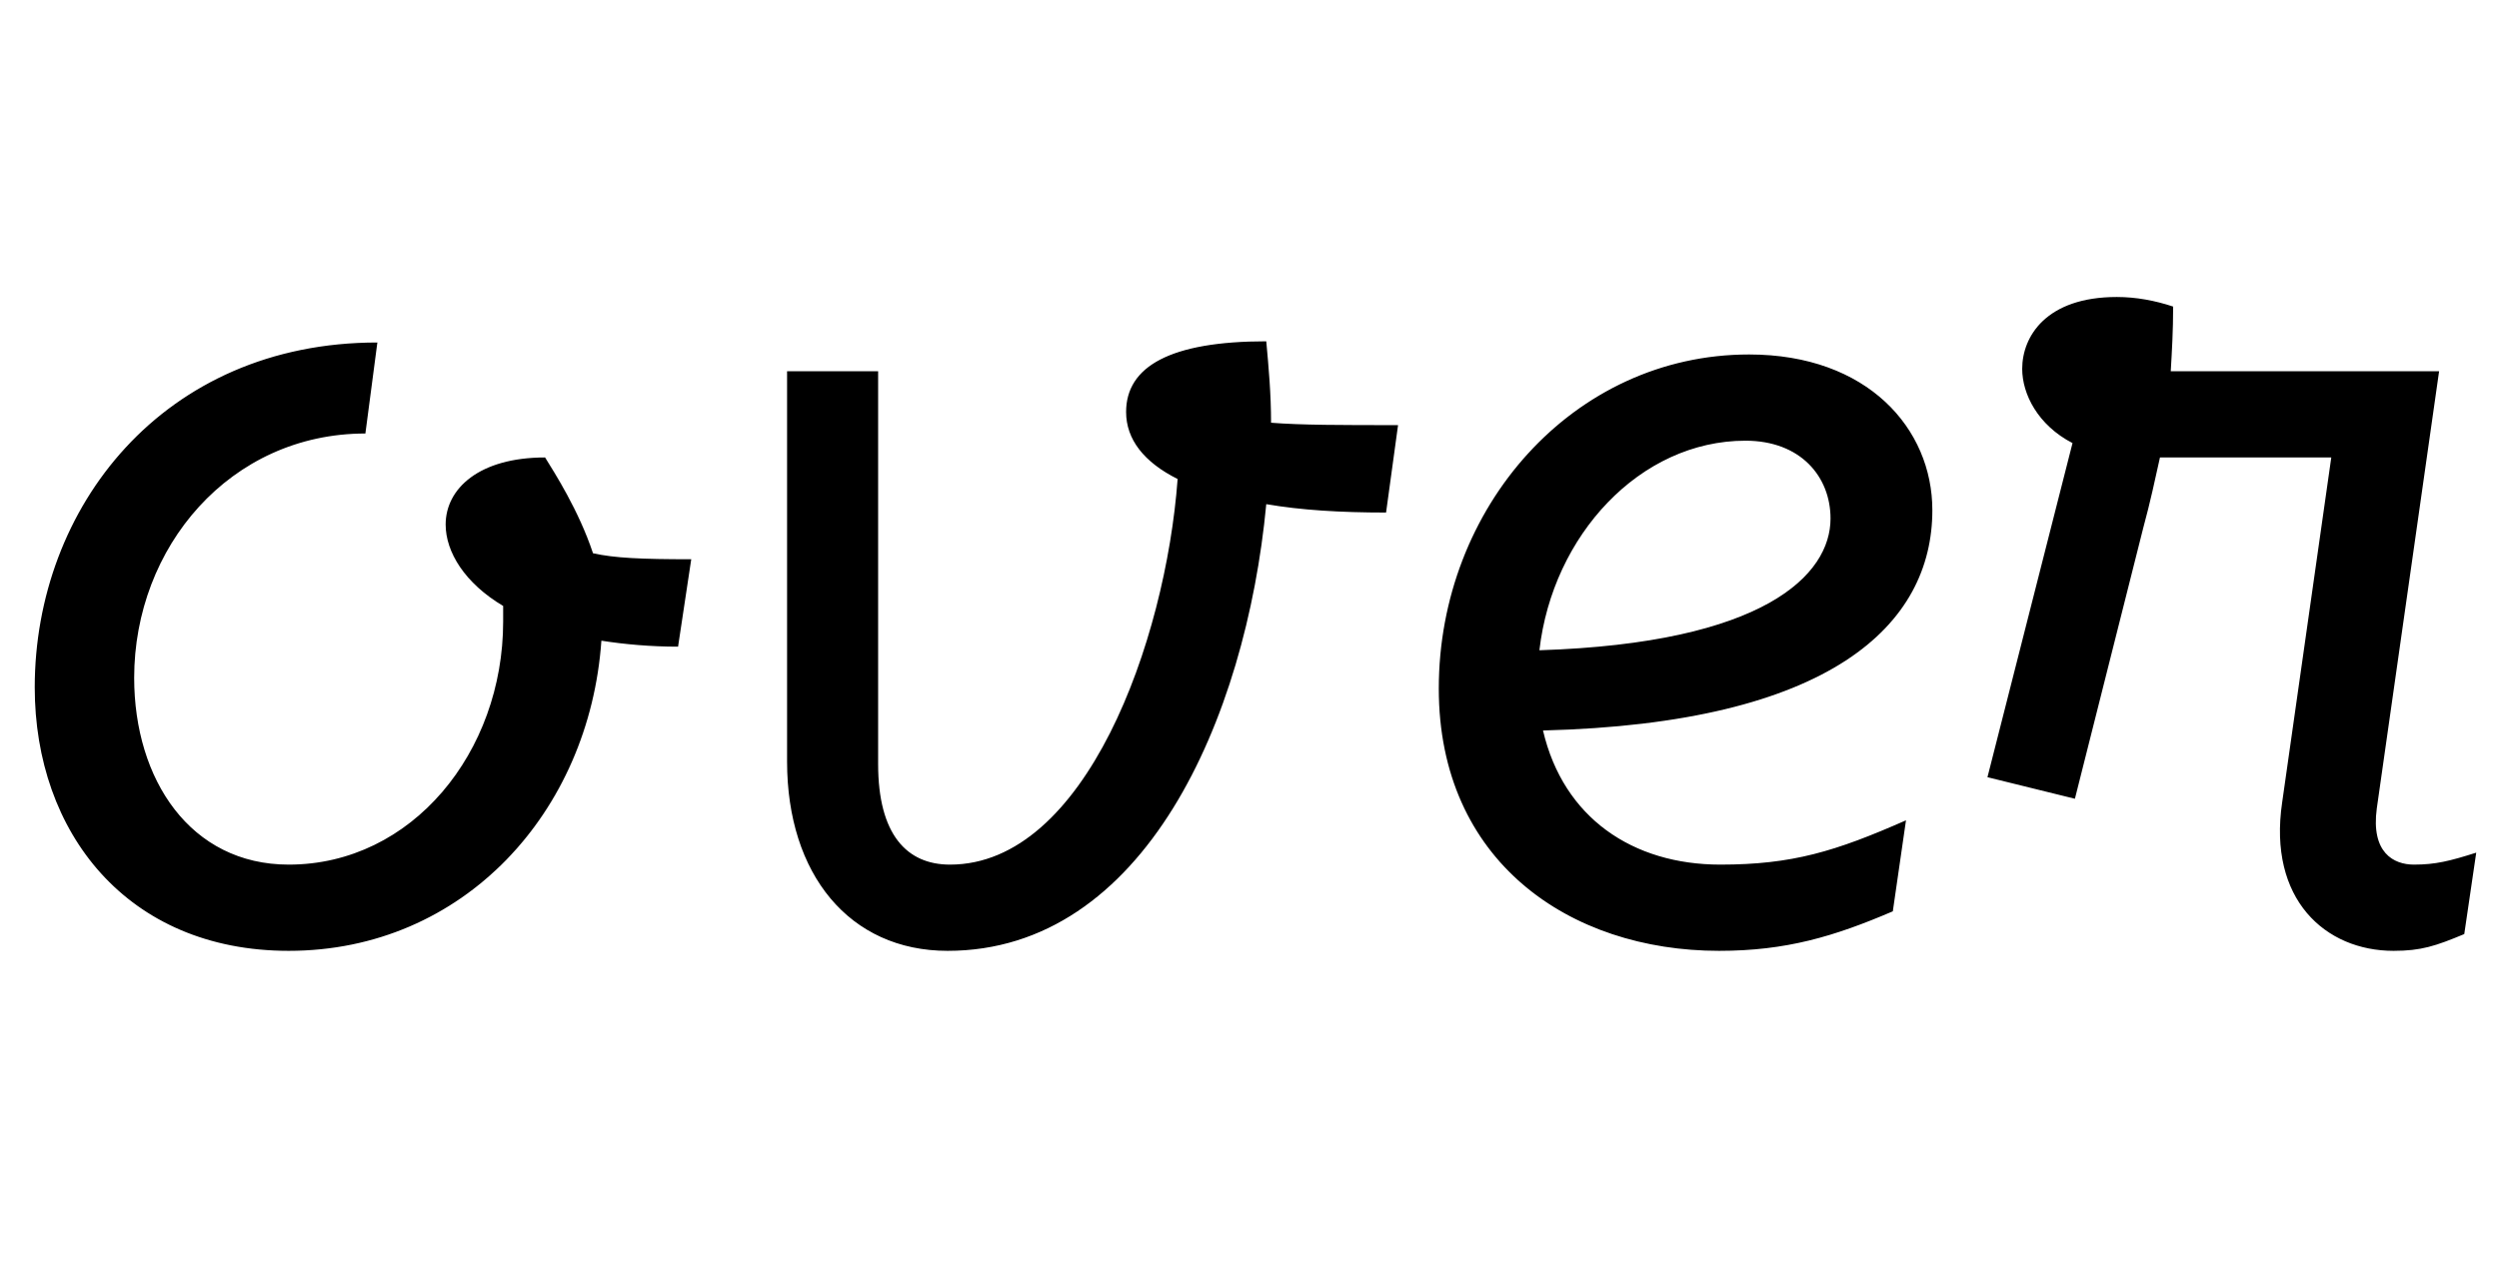
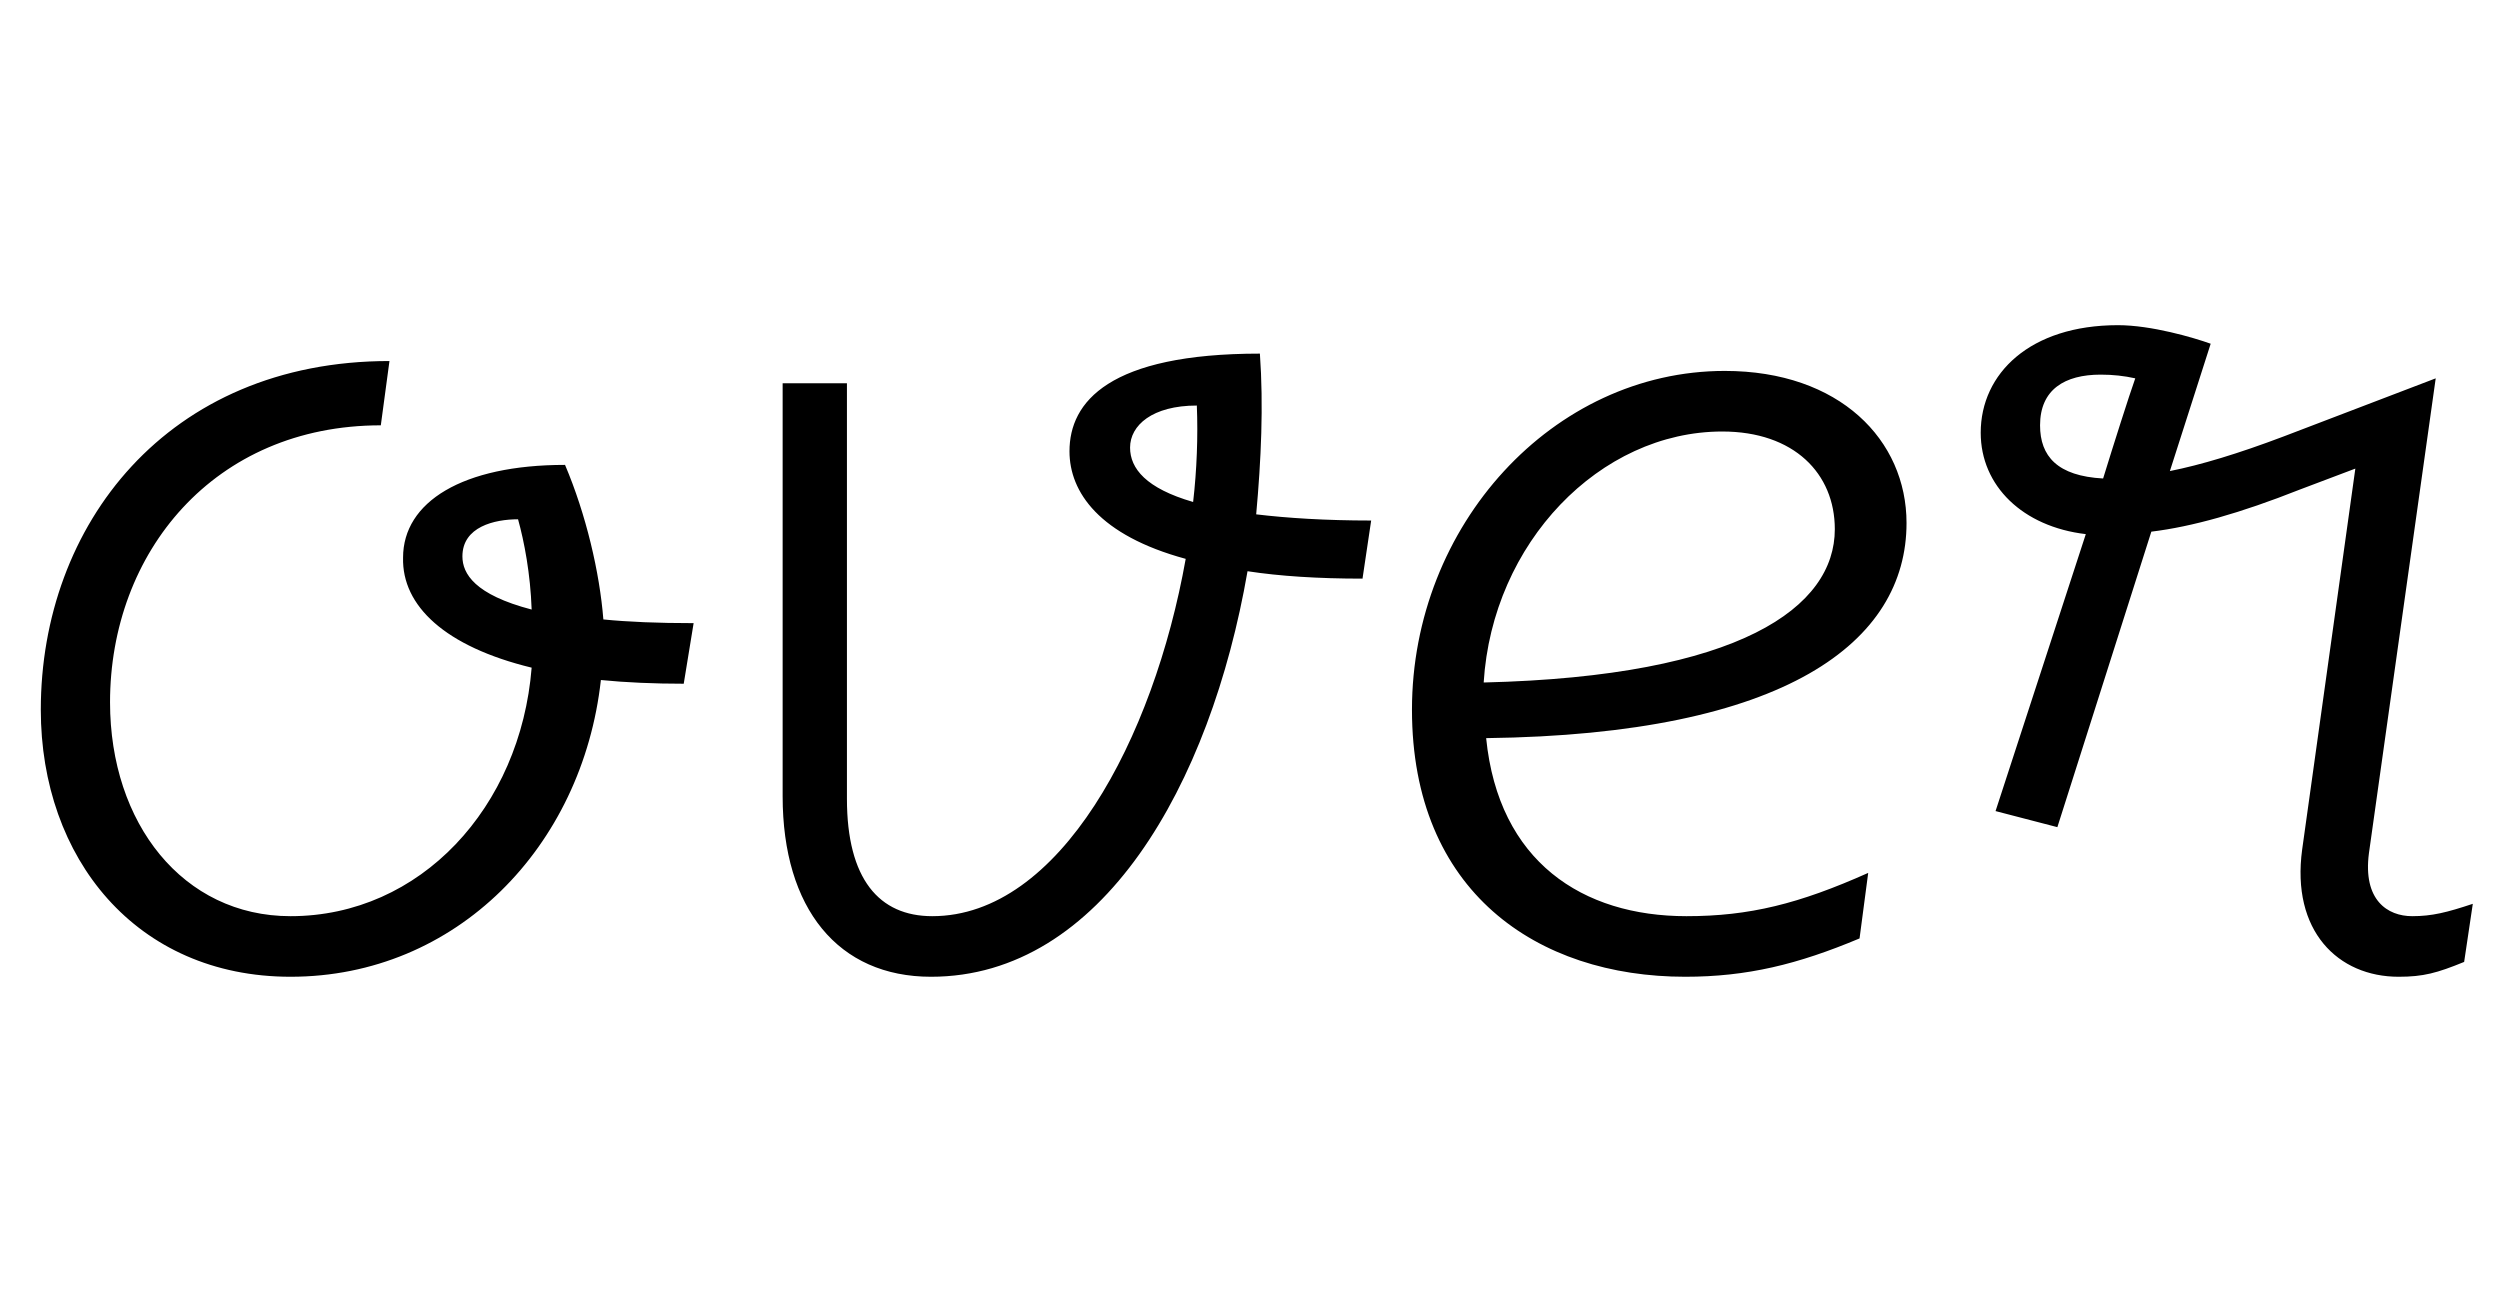
- <svg xmlns="http://www.w3.org/2000/svg" width="2086" height="1064.002">
-   <path d="M29 574.002c0 121 77 220 212 220 146 0 251-116 261-259 19 3 41 5 64 5l11-73c-42 0-64-1-82-5-12-36-32-67-40-80-55 0-83 26-83 56 0 23 16 49 48 68v13c0 109-76 203-179 203-82 0-129-71-129-156 0-109 80-204 193-204l10-76c-179 0-286 138-286 288zm628 62c0 94 52 158 134 158 164 0 249-193 266-373 29 5 62 7 100 7l10-73c-47 0-81 0-106-2 0-24-2-46-4-68-80 0-117 21-117 59 0 23 15 42 43 56-10 136-77 322-190 322-36 0-60-25-60-84v-328h-76zm956-210c0-68-54-130-153-130-147 0-259 128-259 279 0 144 109 219 234 219 56 0 96-12 145-33l11-76c-59 26-95 37-155 37-73 0-131-39-148-112 240-6 325-88 325-184zm-85 7c0 47-55 104-243 110 11-96 84-175 172-175 46 0 71 30 71 65zm204 234l57-226c6-22 10-41 14-59h143l-41 288c-12 81 36 124 93 124 23 0 35-4 59-14l10-68c-22 7-34 10-52 10-17 0-36-10-31-47l52-365h-224c1-17 2-34 2-54-15-5-31-8-47-8-59 0-79 33-79 60 0 21 13 47 42 62l-71 279zm0 0" />
+ <svg xmlns="http://www.w3.org/2000/svg" width="2022" height="1064.002">
+   <path d="M235 790.002c134 0 236-105 251-240 20 2 43 3 67 3l8-49c-29 0-53-1-73-3-3-38-14-85-31-125-83 0-131 30-131 75-1 39 34 72 104 89-9 113-90 201-195 201-87 0-146-75-146-173 0-121 84-224 219-224l7-52c-180 0-282 133-282 282 0 120 77 216 202 216zm139-340c0-24 26-30 45-30 5 18 10 44 11 73-46-12-56-29-56-43zm259 194c0 91 45 146 120 146 138 0 226-155 256-328 26 4 57 6 93 6l7-47c-37 0-68-2-93-5 4-44 6-88 3-130-122 0-154 39-154 79 0 33 24 68 94 87-26 146-102 289-205 289-43 0-69-30-69-95v-336h-52zm332-238c-38-11-51-27-51-44 0-18 18-34 54-34 1 25 0 52-3 78zm577 17c0-67-54-123-147-123-139 0-253 125-253 274 0 147 101 216 221 216 50 0 91-10 141-31l7-53c-56 25-96 35-147 35-84 0-152-44-162-144 243-3 340-78 340-174zm-58 5c0 63-76 119-284 124 7-113 94-203 193-203 58 0 91 34 91 79zm203 4l-73 224 50 13 76-239c33-4 72-15 120-34l45-17-43 308c-9 66 29 103 78 103 20 0 31-3 53-12l7-47c-21 7-33 10-49 10-20 0-40-13-35-51l54-384-123 47c-37 14-67 23-92 28l33-103c-14-5-48-15-75-15-71 0-111 39-111 87 0 43 34 76 85 82zm12-129c10 0 19 1 28 3-5 14-18 55-26 81-37-2-51-18-51-43 0-29 20-41 49-41zm0 0" />
</svg>
